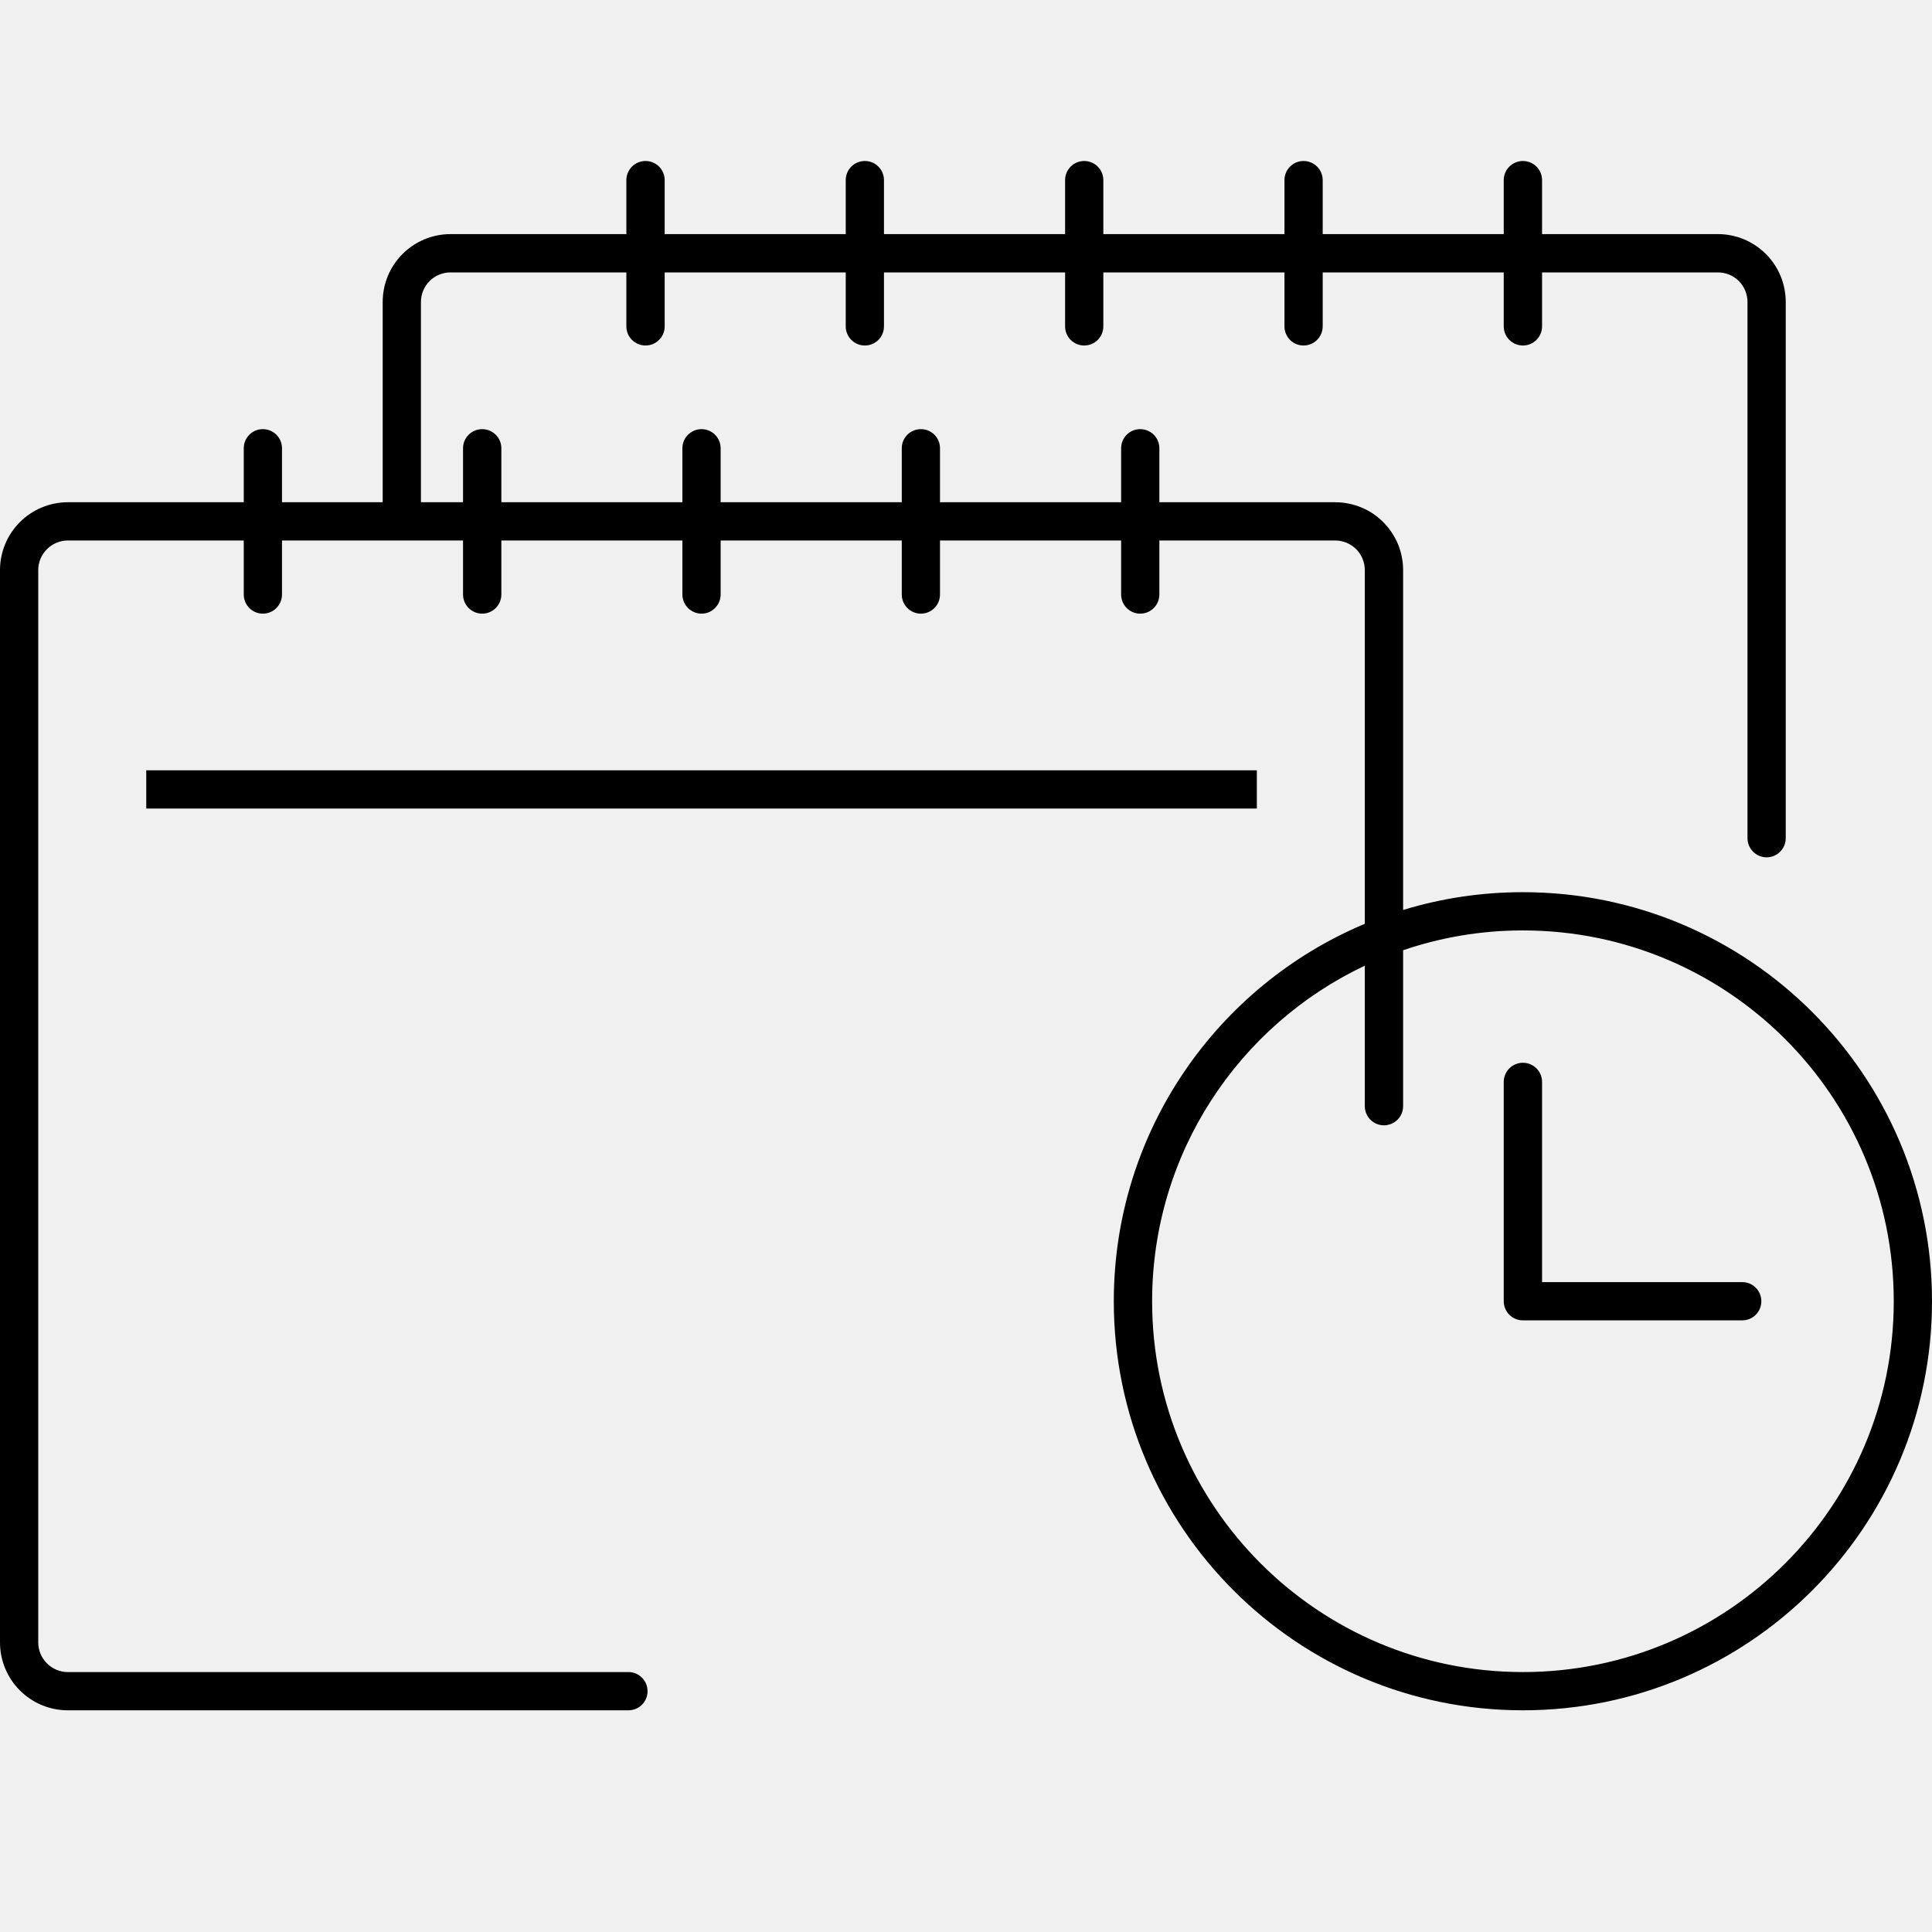
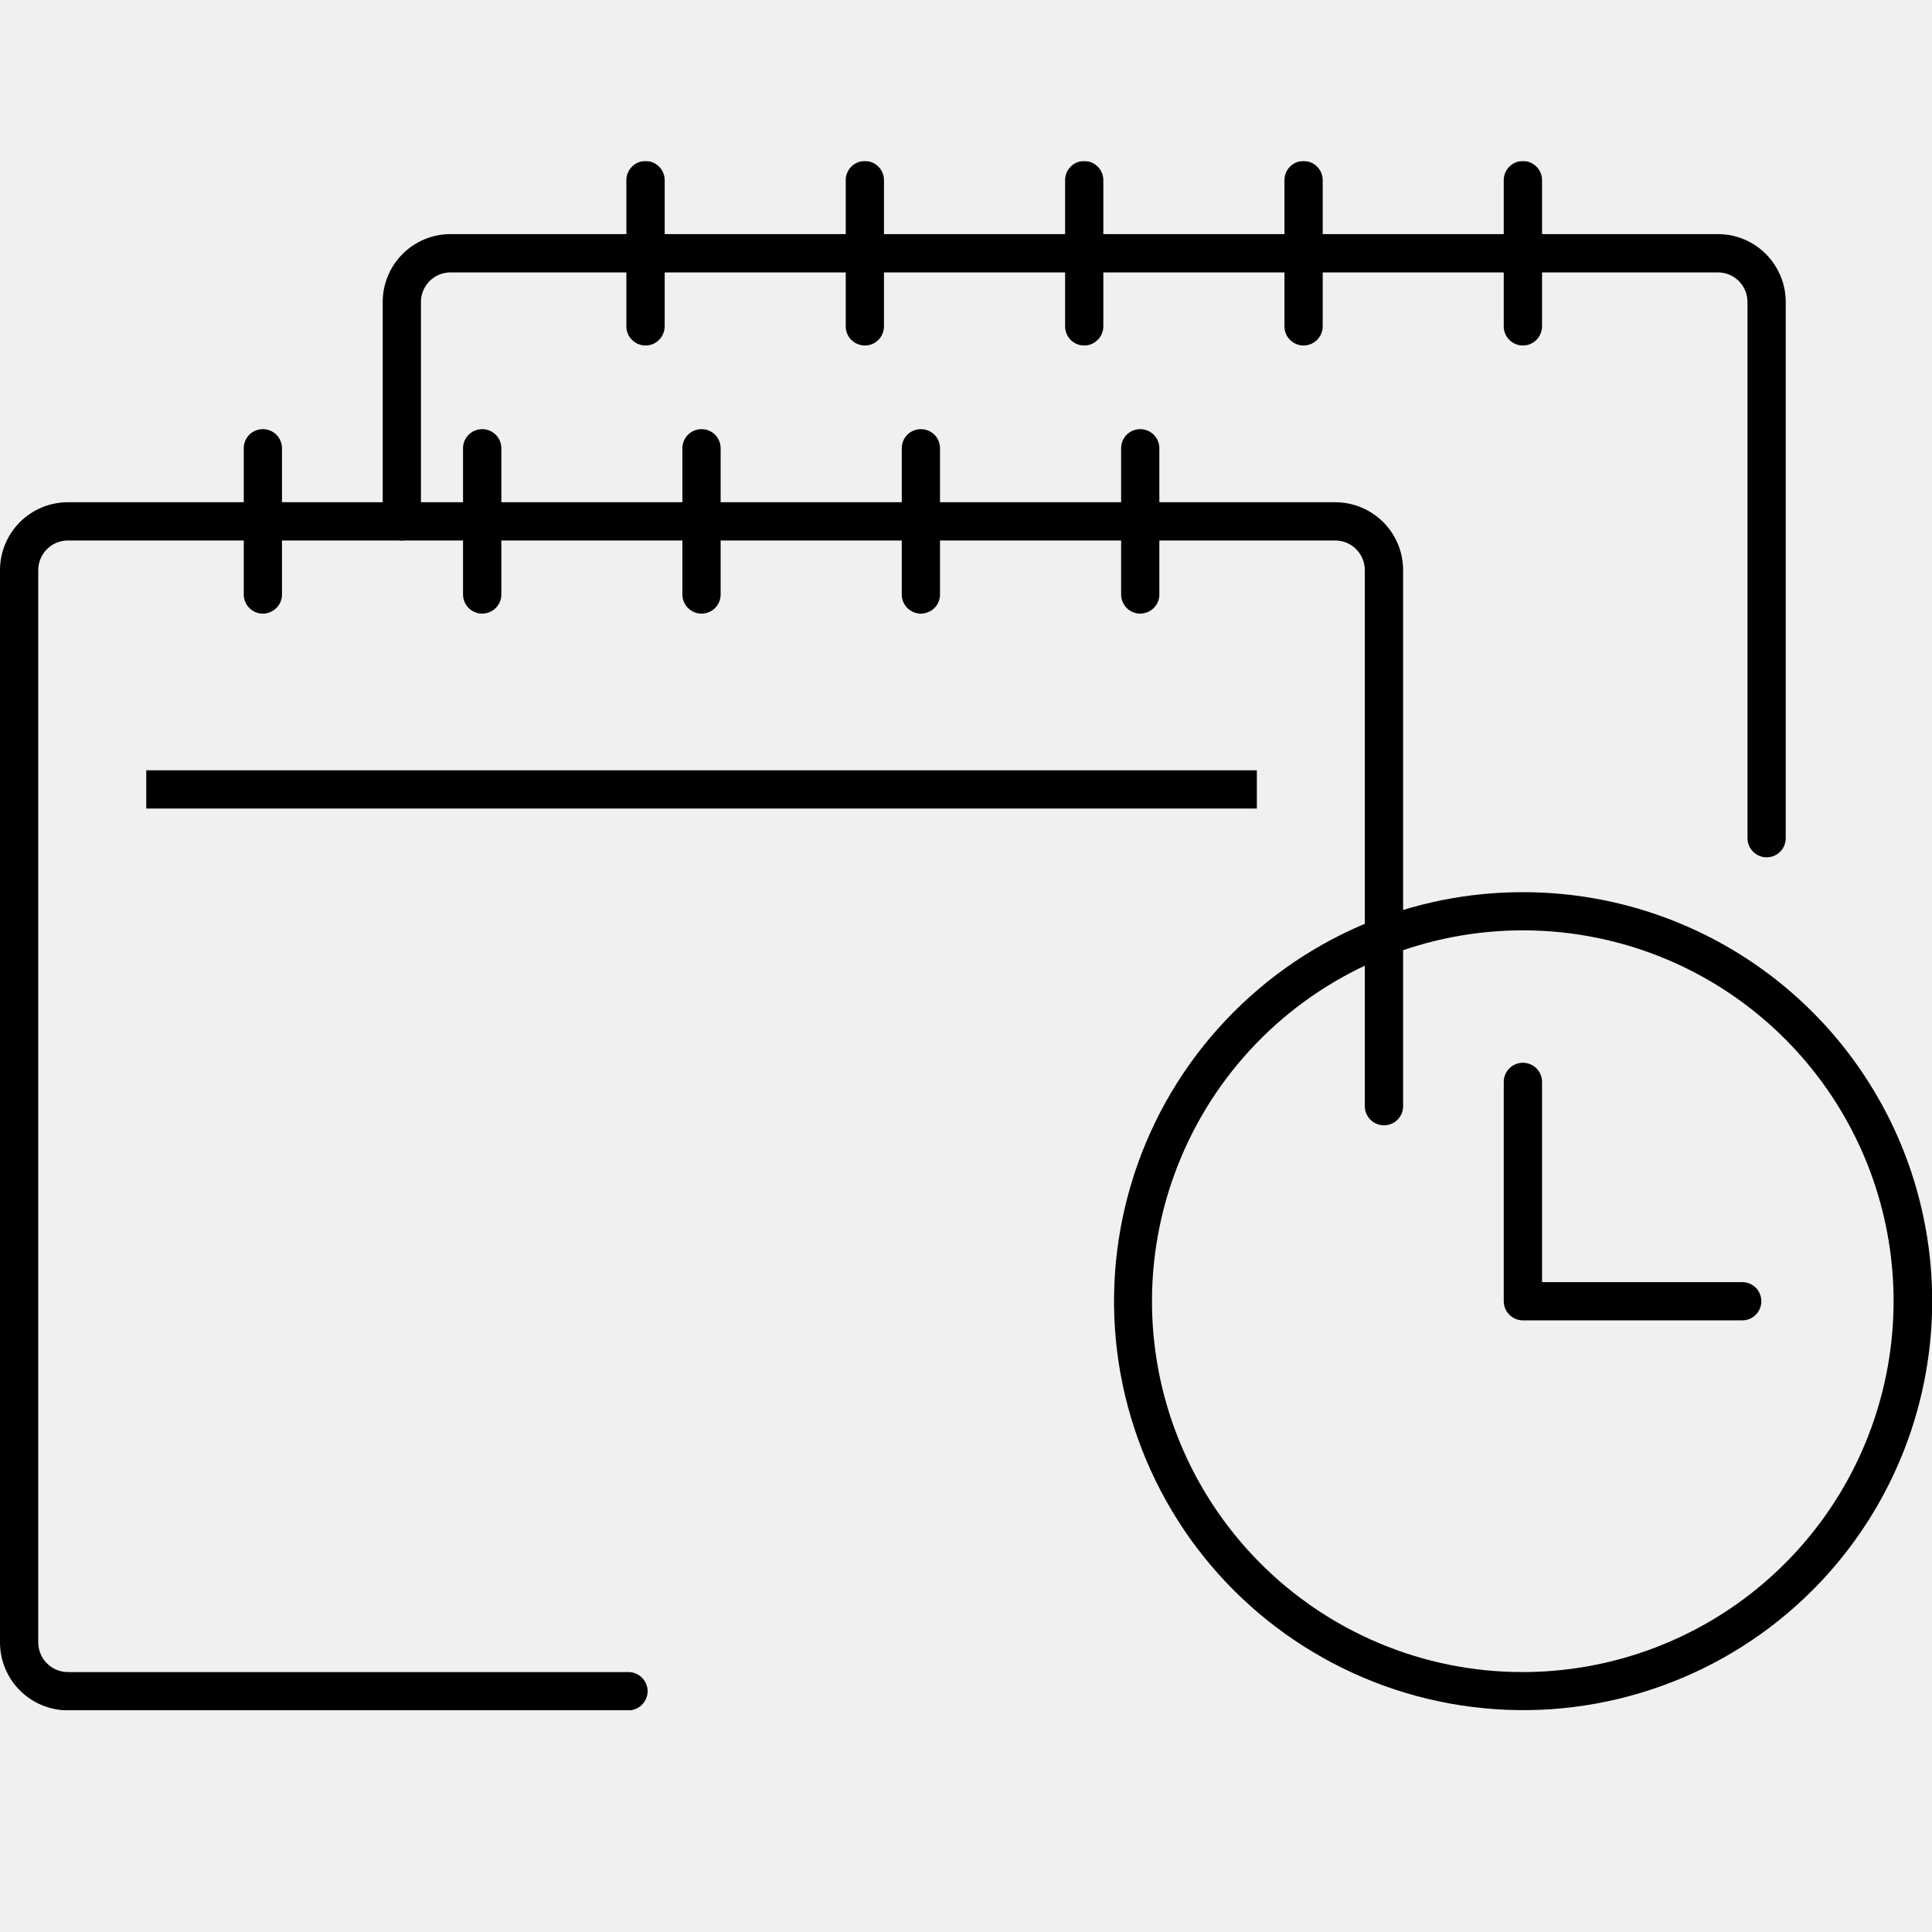
<svg xmlns="http://www.w3.org/2000/svg" width="24" height="24" viewBox="0 0 24 24" fill="none">
-   <path d="M18.918 13.202C19.049 13.202 19.156 13.308 19.156 13.44V15.927H21.643C21.774 15.927 21.88 16.033 21.88 16.164C21.88 16.296 21.774 16.402 21.643 16.402H18.918C18.787 16.402 18.68 16.296 18.68 16.164V13.44C18.68 13.308 18.787 13.202 18.918 13.202Z" fill="currentColor" />
-   <path fill-rule="evenodd" clip-rule="evenodd" d="M8.019 2C8.15 2 8.257 2.106 8.257 2.238V2.908H10.506V2.238C10.506 2.106 10.612 2 10.744 2C10.875 2 10.981 2.106 10.981 2.238V2.908H13.231V2.238C13.231 2.106 13.337 2 13.468 2C13.6 2 13.706 2.106 13.706 2.238V2.908H15.956V2.238C15.956 2.106 16.062 2 16.193 2C16.324 2 16.431 2.106 16.431 2.238V2.908H18.68V2.238C18.68 2.106 18.787 2 18.918 2C19.049 2 19.156 2.106 19.156 2.238V2.908H21.34C21.564 2.908 21.778 2.997 21.936 3.155C22.095 3.313 22.183 3.528 22.183 3.751V10.412C22.183 10.543 22.077 10.65 21.946 10.65C21.814 10.65 21.708 10.543 21.708 10.412V3.751C21.708 3.654 21.669 3.56 21.6 3.491C21.531 3.422 21.438 3.384 21.34 3.384H19.156V4.054C19.156 4.186 19.049 4.292 18.918 4.292C18.787 4.292 18.68 4.186 18.68 4.054V3.384H16.431V4.054C16.431 4.186 16.324 4.292 16.193 4.292C16.062 4.292 15.956 4.186 15.956 4.054V3.384H13.706V4.054C13.706 4.186 13.6 4.292 13.468 4.292C13.337 4.292 13.231 4.186 13.231 4.054V3.384H10.981V4.054C10.981 4.186 10.875 4.292 10.744 4.292C10.612 4.292 10.506 4.186 10.506 4.054V3.384H8.257V4.054C8.257 4.186 8.15 4.292 8.019 4.292C7.888 4.292 7.781 4.186 7.781 4.054V3.384H5.597C5.499 3.384 5.406 3.422 5.337 3.491C5.268 3.56 5.229 3.654 5.229 3.751V6.239H5.752V5.568C5.752 5.437 5.859 5.331 5.99 5.331C6.121 5.331 6.228 5.437 6.228 5.568V6.239H8.477V5.568C8.477 5.437 8.584 5.331 8.715 5.331C8.846 5.331 8.952 5.437 8.952 5.568V6.239H11.202V5.568C11.202 5.437 11.308 5.331 11.44 5.331C11.571 5.331 11.677 5.437 11.677 5.568V6.239H13.927V5.568C13.927 5.437 14.033 5.331 14.164 5.331C14.296 5.331 14.402 5.437 14.402 5.568V6.239H16.587C16.697 6.239 16.807 6.261 16.909 6.303C17.012 6.345 17.105 6.407 17.183 6.486C17.261 6.564 17.323 6.657 17.366 6.759C17.408 6.862 17.43 6.971 17.43 7.082V11.304C17.901 11.16 18.4 11.083 18.918 11.083C21.725 11.083 24 13.358 24 16.165C24 18.971 21.725 21.246 18.918 21.246C16.111 21.246 13.836 18.971 13.836 16.165C13.836 14.054 15.123 12.244 16.954 11.476V7.082C16.954 7.034 16.945 6.986 16.926 6.941C16.908 6.897 16.881 6.856 16.847 6.822C16.812 6.788 16.772 6.761 16.727 6.742C16.683 6.724 16.635 6.714 16.587 6.714H14.402V7.385C14.402 7.516 14.296 7.623 14.164 7.623C14.033 7.623 13.927 7.516 13.927 7.385V6.714H11.677V7.385C11.677 7.516 11.571 7.623 11.44 7.623C11.308 7.623 11.202 7.516 11.202 7.385V6.714H8.952V7.385C8.952 7.516 8.846 7.623 8.715 7.623C8.584 7.623 8.477 7.516 8.477 7.385V6.714H6.228V7.385C6.228 7.516 6.121 7.623 5.99 7.623C5.859 7.623 5.752 7.516 5.752 7.385V6.714H3.503V7.385C3.503 7.516 3.397 7.623 3.265 7.623C3.134 7.623 3.028 7.516 3.028 7.385V6.714H0.843C0.746 6.714 0.652 6.753 0.583 6.822C0.514 6.891 0.475 6.984 0.475 7.082V20.403C0.475 20.501 0.514 20.594 0.583 20.663C0.652 20.732 0.745 20.771 0.843 20.771H7.807C7.938 20.771 8.044 20.877 8.044 21.009C8.044 21.14 7.938 21.246 7.807 21.246H0.842C0.619 21.246 0.405 21.157 0.247 20.999C0.089 20.841 0 20.627 0 20.403V7.082C0 6.858 0.089 6.644 0.247 6.486C0.405 6.328 0.62 6.239 0.843 6.239H3.028V5.568C3.028 5.437 3.134 5.331 3.265 5.331C3.397 5.331 3.503 5.437 3.503 5.568V6.239H4.754V3.751C4.754 3.528 4.842 3.313 5.001 3.155C5.159 2.997 5.373 2.908 5.597 2.908H7.781V2.238C7.781 2.106 7.888 2 8.019 2ZM16.954 11.996C15.393 12.734 14.312 14.323 14.312 16.165C14.312 18.709 16.374 20.771 18.918 20.771C21.462 20.771 23.525 18.709 23.525 16.165C23.525 13.62 21.462 11.558 18.918 11.558C18.397 11.558 17.897 11.645 17.43 11.804V13.741C17.43 13.873 17.323 13.979 17.192 13.979C17.061 13.979 16.954 13.873 16.954 13.741V11.996Z" fill="currentColor" />
-   <path d="M15.613 9.569H1.817V10.044H15.613V9.569Z" fill="currentColor" />
+   <mask id="mask0_149_1110" style="mask-type:luminance" maskUnits="userSpaceOnUse" x="0" y="2" width="24" height="20">
+     <path d="M24 2H0V21.246H24V2Z" fill="white" />
+   </mask>
+   <g mask="url(#mask0_149_1110)">
+     <path d="M18.918 11.083C19.924 11.082 20.907 11.38 21.743 11.938C22.579 12.496 23.231 13.29 23.616 14.219C24 15.148 24.101 16.17 23.904 17.156C23.708 18.142 23.223 19.048 22.512 19.758C21.981 20.288 21.34 20.694 20.634 20.946C19.929 21.199 19.176 21.293 18.43 21.22C17.684 21.148 16.963 20.911 16.319 20.527C15.675 20.144 15.124 19.622 14.705 19C14.287 18.378 14.011 17.672 13.897 16.931C13.784 16.19 13.836 15.433 14.05 14.714C14.263 13.996 14.633 13.333 15.133 12.775C15.633 12.216 16.25 11.774 16.94 11.482C17.566 11.217 18.239 11.082 18.918 11.083ZM18.918 20.771C19.981 20.77 21.011 20.402 21.833 19.73C22.656 19.056 23.22 18.12 23.431 17.078C23.642 16.037 23.487 14.954 22.991 14.014C22.495 13.074 21.69 12.334 20.711 11.92C19.585 11.445 18.317 11.436 17.185 11.895C16.052 12.355 15.149 13.246 14.674 14.372C14.198 15.497 14.189 16.766 14.649 17.898C15.109 19.03 15.999 19.934 17.125 20.409C17.692 20.649 18.302 20.772 18.918 20.771Z" fill="currentColor" />
+     <path d="M21.643 16.402H18.918C18.855 16.402 18.794 16.377 18.75 16.332C18.705 16.288 18.68 16.227 18.68 16.164V13.44C18.68 13.377 18.705 13.316 18.75 13.271C18.794 13.227 18.855 13.202 18.918 13.202C18.981 13.202 19.041 13.227 19.086 13.271C19.131 13.316 19.156 13.377 19.156 13.44V15.927H21.643C21.706 15.927 21.766 15.952 21.811 15.996C21.855 16.041 21.88 16.101 21.88 16.164C21.88 16.227 21.855 16.288 21.811 16.332C21.766 16.377 21.706 16.402 21.643 16.402Z" fill="currentColor" />
+     <path d="M21.946 10.65C21.883 10.65 21.822 10.625 21.778 10.58C21.733 10.536 21.708 10.475 21.708 10.412V3.751C21.708 3.654 21.669 3.56 21.6 3.491C21.531 3.422 21.438 3.384 21.34 3.384H5.597C5.499 3.384 5.406 3.422 5.337 3.491C5.268 3.56 5.229 3.654 5.229 3.751V6.476C5.229 6.539 5.204 6.6 5.159 6.644C5.115 6.689 5.054 6.714 4.991 6.714C4.928 6.714 4.868 6.689 4.823 6.644C4.779 6.6 4.754 6.539 4.754 6.476V3.751C4.754 3.528 4.843 3.314 5.001 3.155C5.159 2.997 5.373 2.908 5.597 2.908H21.34C21.564 2.908 21.778 2.997 21.936 3.155C22.094 3.314 22.183 3.528 22.183 3.751V10.412C22.183 10.475 22.158 10.536 22.114 10.58C22.069 10.625 22.009 10.65 21.946 10.65Z" fill="currentColor" />
+     <path d="M8.019 4.292C7.956 4.292 7.895 4.267 7.851 4.222C7.806 4.178 7.781 4.117 7.781 4.054V2.238C7.781 2.175 7.806 2.114 7.851 2.07C7.895 2.025 7.956 2 8.019 2C8.082 2 8.142 2.025 8.187 2.07C8.232 2.114 8.257 2.175 8.257 2.238V4.054C8.257 4.085 8.25 4.116 8.238 4.145C8.227 4.174 8.209 4.2 8.187 4.222C8.165 4.244 8.139 4.262 8.11 4.274C8.081 4.286 8.05 4.292 8.019 4.292Z" fill="currentColor" />
+     <path d="M10.744 4.292C10.681 4.292 10.62 4.267 10.575 4.222C10.531 4.178 10.506 4.117 10.506 4.054V2.238C10.506 2.175 10.531 2.114 10.575 2.07C10.62 2.025 10.681 2 10.744 2C10.807 2 10.867 2.025 10.912 2.07C10.956 2.114 10.981 2.175 10.981 2.238V4.054C10.981 4.085 10.975 4.116 10.963 4.145C10.951 4.174 10.934 4.2 10.912 4.222C10.89 4.244 10.863 4.262 10.835 4.274C10.806 4.286 10.775 4.292 10.744 4.292Z" fill="currentColor" />
+     <path d="M13.468 4.292C13.405 4.292 13.345 4.267 13.3 4.222C13.256 4.178 13.231 4.117 13.231 4.054V2.238C13.231 2.175 13.256 2.114 13.3 2.07C13.345 2.025 13.405 2 13.468 2C13.531 2 13.592 2.025 13.636 2.07C13.681 2.114 13.706 2.175 13.706 2.238V4.054C13.706 4.085 13.7 4.116 13.688 4.145C13.676 4.174 13.659 4.2 13.636 4.222C13.614 4.244 13.588 4.262 13.559 4.274C13.53 4.286 13.5 4.292 13.468 4.292Z" fill="currentColor" />
+     <path d="M16.193 4.292C16.13 4.292 16.07 4.267 16.025 4.222C15.98 4.178 15.956 4.117 15.956 4.054V2.238C15.956 2.175 15.98 2.114 16.025 2.07C16.07 2.025 16.13 2 16.193 2C16.256 2 16.317 2.025 16.361 2.07C16.406 2.114 16.431 2.175 16.431 2.238V4.054C16.431 4.085 16.425 4.116 16.413 4.145C16.401 4.174 16.383 4.2 16.361 4.222C16.339 4.244 16.313 4.262 16.284 4.274C16.255 4.286 16.224 4.292 16.193 4.292Z" fill="currentColor" />
+     <path d="M18.918 4.292C18.855 4.292 18.794 4.267 18.75 4.222C18.705 4.178 18.68 4.117 18.68 4.054V2.238C18.68 2.175 18.705 2.114 18.75 2.07C18.794 2.025 18.855 2 18.918 2C18.981 2 19.041 2.025 19.086 2.07C19.131 2.114 19.156 2.175 19.156 2.238V4.054C19.156 4.085 19.149 4.116 19.137 4.145C19.126 4.174 19.108 4.2 19.086 4.222C19.064 4.244 19.038 4.262 19.009 4.274C18.98 4.286 18.949 4.292 18.918 4.292Z" fill="currentColor" />
+     <path d="M7.807 21.247H0.843C0.619 21.246 0.405 21.157 0.247 20.999C0.089 20.841 0 20.627 0 20.403L0 7.082C0 6.859 0.089 6.644 0.247 6.486C0.405 6.328 0.62 6.239 0.843 6.239H16.587C16.81 6.239 17.024 6.328 17.183 6.486C17.341 6.644 17.43 6.859 17.43 7.082V13.742C17.43 13.805 17.405 13.865 17.36 13.91C17.316 13.954 17.255 13.979 17.192 13.979C17.129 13.979 17.069 13.954 17.024 13.91C16.98 13.865 16.954 13.805 16.954 13.742V7.082C16.954 6.985 16.916 6.891 16.846 6.822C16.778 6.753 16.684 6.714 16.587 6.714H0.843C0.746 6.714 0.652 6.753 0.583 6.822C0.514 6.891 0.475 6.985 0.475 7.082V20.403C0.476 20.501 0.514 20.594 0.583 20.663C0.652 20.732 0.745 20.771 0.843 20.771H7.807C7.87 20.771 7.93 20.796 7.975 20.841C8.019 20.885 8.045 20.946 8.045 21.009C8.045 21.072 8.019 21.132 7.975 21.177C7.93 21.221 7.87 21.247 7.807 21.247Z" fill="currentColor" />
+     <path d="M3.265 7.623C3.202 7.623 3.142 7.597 3.097 7.553C3.053 7.508 3.028 7.448 3.028 7.385V5.568C3.028 5.505 3.053 5.445 3.097 5.4C3.142 5.356 3.202 5.331 3.265 5.331C3.328 5.331 3.389 5.356 3.433 5.4C3.478 5.445 3.503 5.505 3.503 5.568V7.385C3.503 7.416 3.497 7.447 3.485 7.476C3.473 7.505 3.455 7.531 3.433 7.553C3.411 7.575 3.385 7.592 3.356 7.604C3.327 7.616 3.296 7.623 3.265 7.623Z" fill="currentColor" />
+     <path d="M5.99 7.623C5.927 7.623 5.867 7.597 5.822 7.553C5.777 7.508 5.752 7.448 5.752 7.385V5.568C5.752 5.505 5.777 5.445 5.822 5.4C5.867 5.356 5.927 5.331 5.99 5.331C6.053 5.331 6.113 5.356 6.158 5.4C6.203 5.445 6.228 5.505 6.228 5.568V7.385C6.228 7.416 6.222 7.447 6.21 7.476C6.198 7.505 6.18 7.531 6.158 7.553C6.136 7.575 6.11 7.592 6.081 7.604C6.052 7.616 6.021 7.623 5.99 7.623Z" fill="currentColor" />
+     <path d="M8.715 7.623C8.652 7.623 8.591 7.597 8.547 7.553C8.502 7.508 8.477 7.448 8.477 7.385V5.568C8.477 5.505 8.502 5.445 8.547 5.4C8.591 5.356 8.652 5.331 8.715 5.331C8.778 5.331 8.838 5.356 8.883 5.4C8.927 5.445 8.952 5.505 8.952 5.568V7.385C8.952 7.416 8.946 7.447 8.934 7.476C8.922 7.505 8.905 7.531 8.883 7.553C8.861 7.575 8.835 7.592 8.806 7.604C8.777 7.616 8.746 7.623 8.715 7.623Z" fill="currentColor" />
+     <path d="M11.44 7.623C11.377 7.623 11.316 7.597 11.271 7.553C11.227 7.508 11.202 7.448 11.202 7.385V5.568C11.202 5.505 11.227 5.445 11.271 5.4C11.316 5.356 11.377 5.331 11.44 5.331C11.503 5.331 11.563 5.356 11.608 5.4C11.652 5.445 11.677 5.505 11.677 5.568V7.385C11.677 7.416 11.671 7.447 11.659 7.476C11.647 7.505 11.63 7.531 11.608 7.553C11.586 7.575 11.559 7.592 11.53 7.604C11.502 7.616 11.471 7.623 11.44 7.623Z" fill="currentColor" />
+     <path d="M14.164 7.623C14.101 7.623 14.041 7.597 13.996 7.553C13.952 7.508 13.927 7.448 13.927 7.385V5.568C13.927 5.505 13.952 5.445 13.996 5.4C14.041 5.356 14.101 5.331 14.164 5.331C14.227 5.331 14.288 5.356 14.332 5.4C14.377 5.445 14.402 5.505 14.402 5.568V7.385C14.402 7.416 14.396 7.447 14.384 7.476C14.372 7.505 14.354 7.531 14.332 7.553C14.31 7.575 14.284 7.592 14.255 7.604C14.226 7.616 14.195 7.623 14.164 7.623Z" fill="currentColor" />
+     <path d="M15.613 10.044H1.817V9.569H15.613V10.044Z" fill="currentColor" />
+   </g>
</svg>
